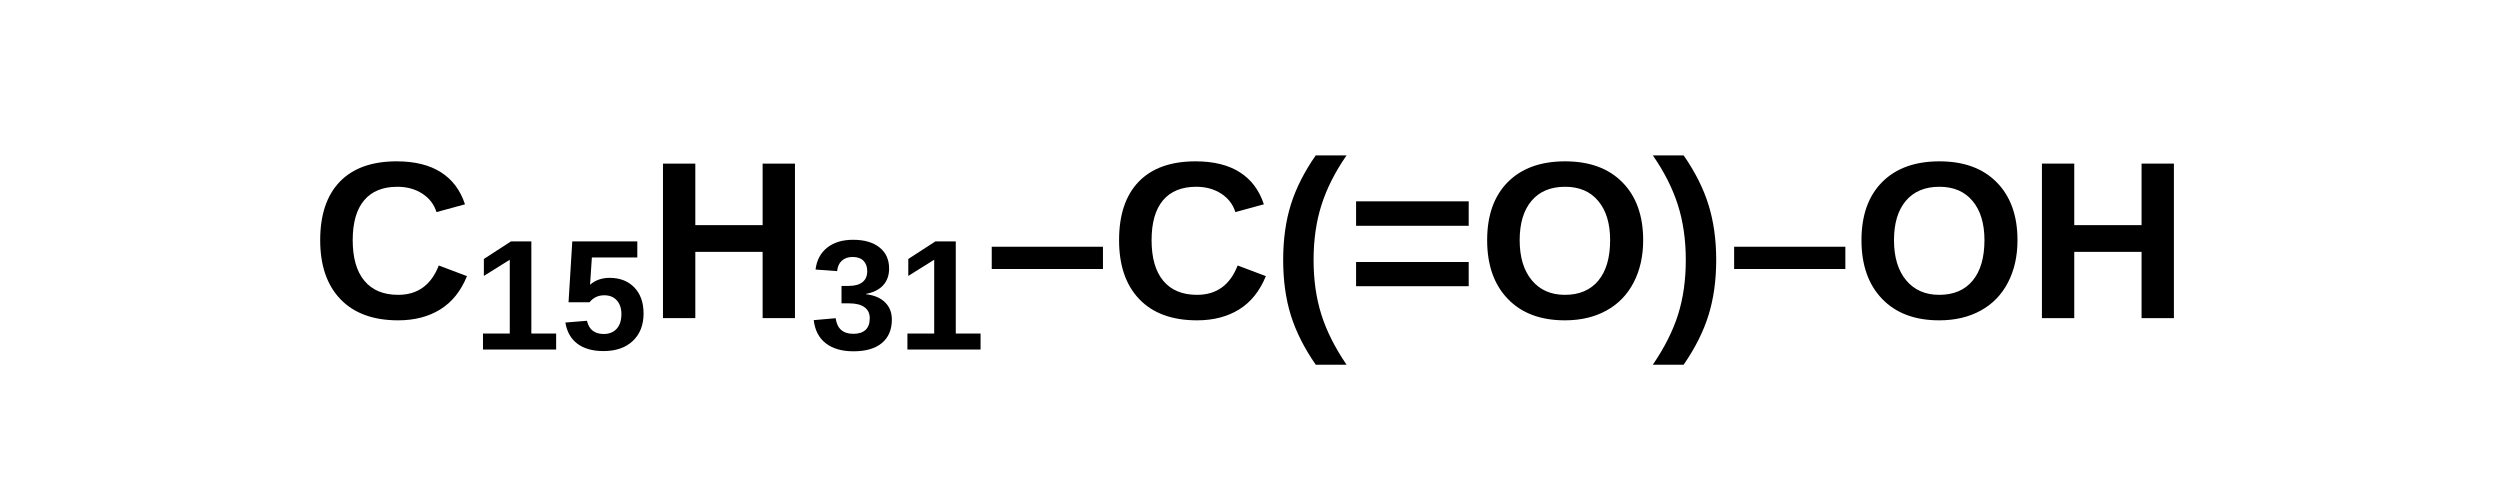
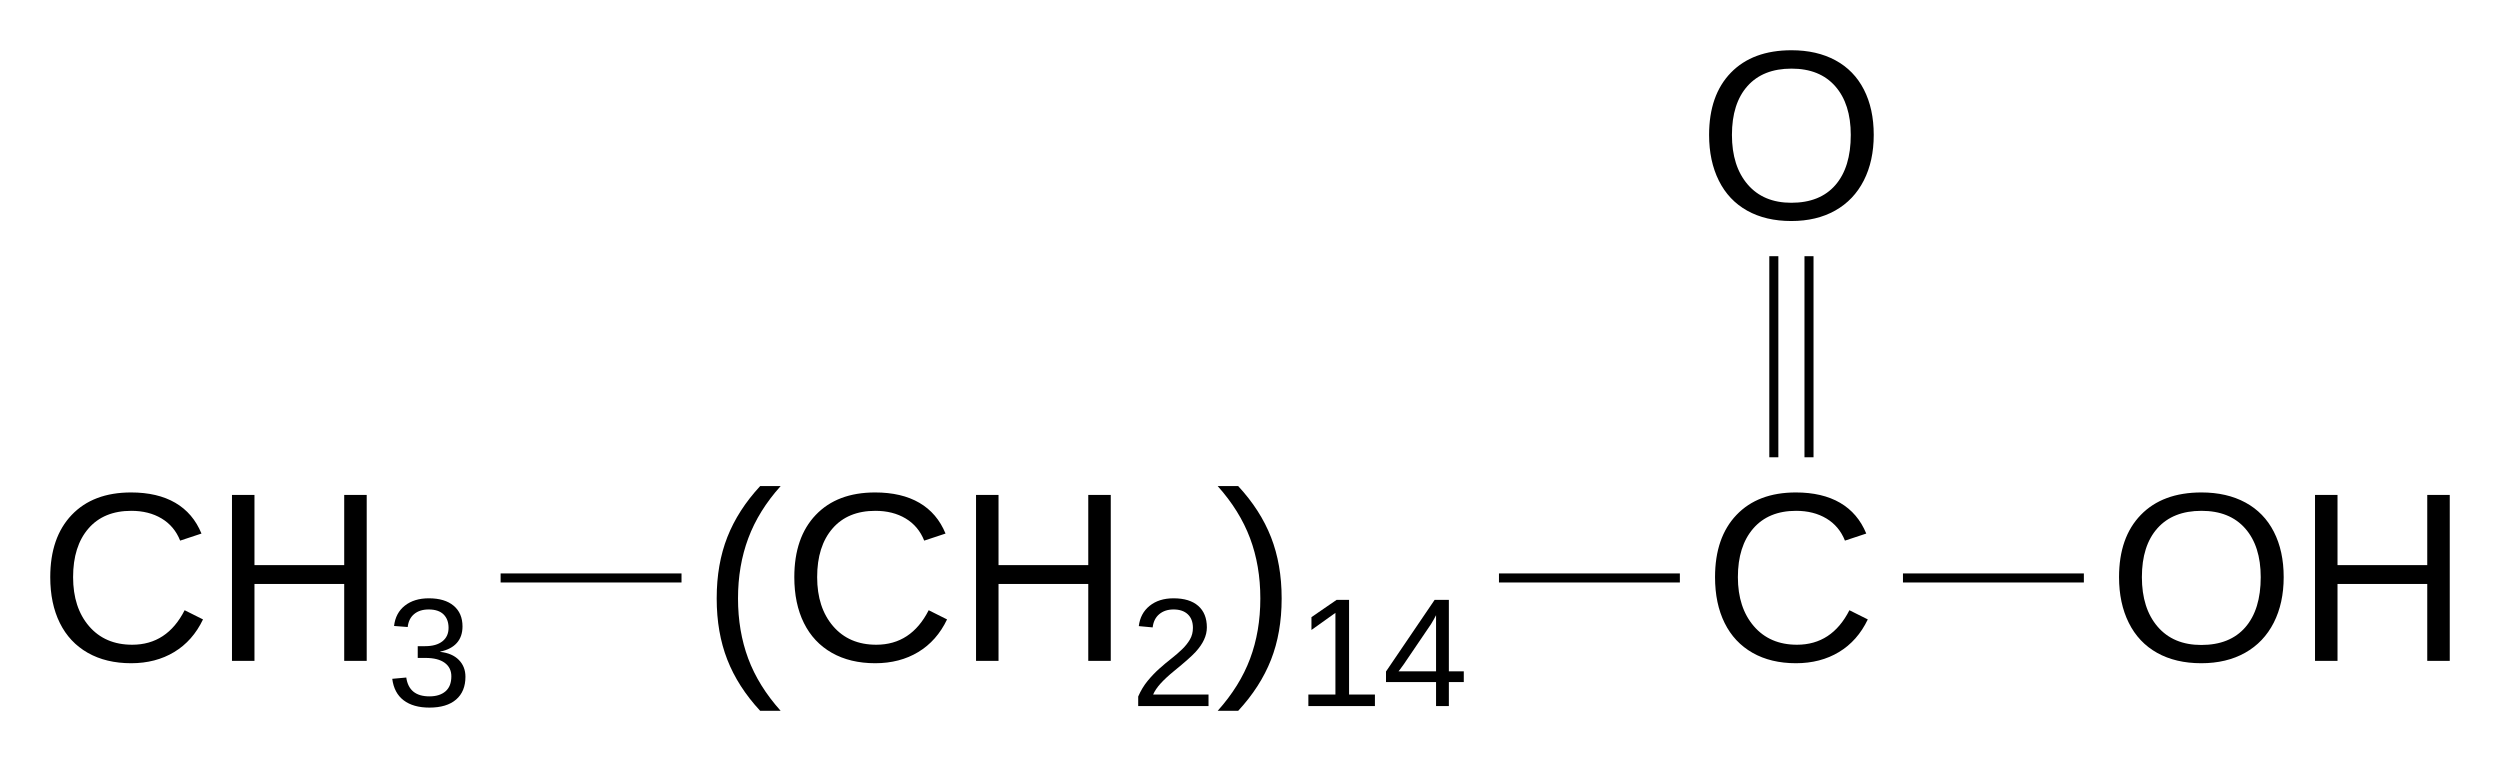
- <svg xmlns="http://www.w3.org/2000/svg" viewBox="0 0 668 130">
-   <text x="334" y="85" text-anchor="middle" font-family="Arial, sans-serif" font-size="60" font-weight="bold">C<tspan baseline-shift="sub" font-size="70%">15</tspan>H<tspan baseline-shift="sub" font-size="70%">31</tspan>–C(=O)–OH</text>
+ <svg xmlns="http://www.w3.org/2000/svg" viewBox="-25.199 -115.016 497.512 151.453" role="img" aria-labelledby="title">
+   <g fill="none" stroke="#000" stroke-width="1.8" stroke-linecap="butt">
+     <line x1="74.426" y1="0.000" x2="110.426" y2="0.000" />
+     <line x1="273.102" y1="0.000" x2="309.102" y2="0.000" />
+     <line x1="353.500" y1="0.000" x2="389.500" y2="0.000" />
+     <line x1="327.801" y1="-24.016" x2="327.801" y2="-64.031" />
+     <line x1="334.801" y1="-24.016" x2="334.801" y2="-64.031" />
+   </g>
+   <g fill="#000">
+     <g data-label="CH3" data-anchor-x="0.000" data-anchor-y="0.000">
+       <path transform="translate(-17.6367 16.5) scale(1)" d="M18.562 -29.859Q13.078 -29.859 10.031 -26.332Q6.984 -22.805 6.984 -16.664Q6.984 -10.594 10.16 -6.902Q13.336 -3.211 18.75 -3.211Q25.688 -3.211 29.18 -10.078L32.836 -8.25Q30.797 -3.984 27.105 -1.758Q23.414 0.469 18.539 0.469Q13.547 0.469 9.902 -1.605Q6.258 -3.68 4.348 -7.535Q2.438 -11.391 2.438 -16.664Q2.438 -24.562 6.703 -29.039Q10.969 -33.516 18.516 -33.516Q23.789 -33.516 27.328 -31.453Q30.867 -29.391 32.531 -25.336L28.289 -23.93Q27.141 -26.812 24.598 -28.336Q22.055 -29.859 18.562 -29.859Z" />
+       <path transform="translate(17.0273 16.5) scale(1)" d="M26.273 -0L26.273 -15.305L8.414 -15.305L8.414 -0L3.938 -0L3.938 -33.023L8.414 -33.023L8.414 -19.055L26.273 -19.055L26.273 -33.023L30.75 -33.023L30.75 -0Z" />
+       <path transform="translate(51.6914 25.5) scale(0.64)" d="M24.586 -9.117Q24.586 -4.547 21.68 -2.039Q18.773 0.469 13.383 0.469Q8.367 0.469 5.379 -1.793Q2.391 -4.055 1.828 -8.484L6.188 -8.883Q7.031 -3.023 13.383 -3.023Q16.57 -3.023 18.387 -4.594Q20.203 -6.164 20.203 -9.258Q20.203 -11.953 18.129 -13.465Q16.055 -14.977 12.141 -14.977L9.75 -14.977L9.75 -18.633L12.047 -18.633Q15.516 -18.633 17.426 -20.145Q19.336 -21.656 19.336 -24.328Q19.336 -26.977 17.777 -28.512Q16.219 -30.047 13.148 -30.047Q10.359 -30.047 8.637 -28.617Q6.914 -27.188 6.633 -24.586L2.391 -24.914Q2.859 -28.969 5.754 -31.242Q8.648 -33.516 13.195 -33.516Q18.164 -33.516 20.918 -31.207Q23.672 -28.898 23.672 -24.773Q23.672 -21.609 21.902 -19.629Q20.133 -17.648 16.758 -16.945L16.758 -16.852Q20.461 -16.453 22.523 -14.367Q24.586 -12.281 24.586 -9.117Z" />
+     </g>
+     <g data-label="(CH2)14" data-anchor-x="123.790" data-anchor-y="0.000">
+       <path transform="translate(114.4498 16.5) scale(1)" d="M2.977 -12.469Q2.977 -19.242 5.098 -24.633Q7.219 -30.023 11.625 -34.781L15.703 -34.781Q11.32 -29.906 9.27 -24.422Q7.219 -18.938 7.219 -12.422Q7.219 -5.93 9.246 -0.469Q11.273 4.992 15.703 9.938L11.625 9.938Q7.195 5.156 5.086 -0.246Q2.977 -5.648 2.977 -12.375Z" />
+       <path transform="translate(130.4342 16.5) scale(1)" d="M18.562 -29.859Q13.078 -29.859 10.031 -26.332Q6.984 -22.805 6.984 -16.664Q6.984 -10.594 10.16 -6.902Q13.336 -3.211 18.75 -3.211Q25.688 -3.211 29.18 -10.078L32.836 -8.25Q30.797 -3.984 27.105 -1.758Q23.414 0.469 18.539 0.469Q13.547 0.469 9.902 -1.605Q6.258 -3.68 4.348 -7.535Q2.438 -11.391 2.438 -16.664Q2.438 -24.562 6.703 -29.039Q10.969 -33.516 18.516 -33.516Q23.789 -33.516 27.328 -31.453Q30.867 -29.391 32.531 -25.336L28.289 -23.93Q27.141 -26.812 24.598 -28.336Q22.055 -29.859 18.562 -29.859Z" />
+       <path transform="translate(165.0983 16.5) scale(1)" d="M26.273 -0L26.273 -15.305L8.414 -15.305L8.414 -0L3.938 -0L3.938 -33.023L8.414 -33.023L8.414 -19.055L26.273 -19.055L26.273 -33.023L30.75 -33.023L30.75 -0Z" />
+       <path transform="translate(199.7623 25.5) scale(0.64)" d="M2.414 -0L2.414 -2.977Q3.609 -5.719 5.332 -7.816Q7.055 -9.914 8.953 -11.613Q10.852 -13.312 12.715 -14.766Q14.578 -16.219 16.078 -17.672Q17.578 -19.125 18.504 -20.719Q19.43 -22.312 19.43 -24.328Q19.43 -27.047 17.836 -28.547Q16.242 -30.047 13.406 -30.047Q10.711 -30.047 8.965 -28.582Q7.219 -27.117 6.914 -24.469L2.602 -24.867Q3.07 -28.828 5.965 -31.172Q8.859 -33.516 13.406 -33.516Q18.398 -33.516 21.082 -31.16Q23.766 -28.805 23.766 -24.469Q23.766 -22.547 22.887 -20.648Q22.008 -18.75 20.273 -16.852Q18.539 -14.953 13.641 -10.969Q10.945 -8.766 9.352 -6.996Q7.758 -5.227 7.055 -3.586L24.281 -3.586L24.281 -0Z" />
+       <path transform="translate(216.8473 16.5) scale(1)" d="M13.008 -12.375Q13.008 -5.602 10.887 -0.211Q8.766 5.18 4.359 9.938L0.281 9.938Q4.688 5.016 6.727 -0.434Q8.766 -5.883 8.766 -12.422Q8.766 -18.961 6.715 -24.422Q4.664 -29.883 0.281 -34.781L4.359 -34.781Q8.789 -30 10.898 -24.598Q13.008 -19.195 13.008 -12.469Z" />
+       <path transform="translate(232.8317 25.5) scale(0.64)" d="M3.656 -0L3.656 -3.586L12.07 -3.586L12.07 -28.992L4.617 -23.672L4.617 -27.656L12.422 -33.023L16.312 -33.023L16.312 -3.586L24.352 -3.586L24.352 -0Z" />
+       <path transform="translate(249.9167 25.5) scale(0.64)" d="M20.648 -7.477L20.648 -0L16.664 -0L16.664 -7.477L1.102 -7.477L1.102 -10.758L16.219 -33.023L20.648 -33.023L20.648 -10.805L25.289 -10.805L25.289 -7.477ZM16.664 -28.266Q16.617 -28.125 16.008 -27.023Q15.398 -25.922 15.094 -25.477L6.633 -13.008L5.367 -11.273L4.992 -10.805L16.664 -10.805Z" />
+     </g>
+     <g data-label="C" data-anchor-x="331.301" data-anchor-y="0.000">
+       <path transform="translate(313.6642 16.5) scale(1)" d="M18.562 -29.859Q13.078 -29.859 10.031 -26.332Q6.984 -22.805 6.984 -16.664Q6.984 -10.594 10.16 -6.902Q13.336 -3.211 18.75 -3.211Q25.688 -3.211 29.18 -10.078L32.836 -8.25Q30.797 -3.984 27.105 -1.758Q23.414 0.469 18.539 0.469Q13.547 0.469 9.902 -1.605Q6.258 -3.68 4.348 -7.535Q2.438 -11.391 2.438 -16.664Q2.438 -24.562 6.703 -29.039Q10.969 -33.516 18.516 -33.516Q23.789 -33.516 27.328 -31.453Q30.867 -29.391 32.531 -25.336L28.289 -23.93Q27.141 -26.812 24.598 -28.336Q22.055 -29.859 18.562 -29.859Z" />
+     </g>
+     <g data-label="OH" data-anchor-x="412.883" data-anchor-y="0.000">
+       <path transform="translate(394.2267 16.5) scale(1)" d="M35.039 -16.664Q35.039 -11.484 33.059 -7.594Q31.078 -3.703 27.375 -1.617Q23.672 0.469 18.633 0.469Q13.547 0.469 9.855 -1.594Q6.164 -3.656 4.219 -7.559Q2.273 -11.461 2.273 -16.664Q2.273 -24.586 6.609 -29.051Q10.945 -33.516 18.68 -33.516Q23.719 -33.516 27.422 -31.512Q31.125 -29.508 33.082 -25.688Q35.039 -21.867 35.039 -16.664ZM30.469 -16.664Q30.469 -22.828 27.387 -26.344Q24.305 -29.859 18.68 -29.859Q13.008 -29.859 9.914 -26.391Q6.82 -22.922 6.82 -16.664Q6.82 -10.453 9.949 -6.809Q13.078 -3.164 18.633 -3.164Q24.352 -3.164 27.41 -6.691Q30.469 -10.219 30.469 -16.664Z" />
+       <path transform="translate(431.5627 16.5) scale(1)" d="M26.273 -0L26.273 -15.305L8.414 -15.305L8.414 -0L3.938 -0L3.938 -33.023L8.414 -33.023L8.414 -19.055L26.273 -19.055L26.273 -33.023L30.75 -33.023L30.75 -0Z" />
+     </g>
+     <g data-label="O" data-anchor-x="331.301" data-anchor-y="-88.000">
+       <path transform="translate(312.6447 -71.5) scale(1)" d="M35.039 -16.664Q35.039 -11.484 33.059 -7.594Q31.078 -3.703 27.375 -1.617Q23.672 0.469 18.633 0.469Q13.547 0.469 9.855 -1.594Q6.164 -3.656 4.219 -7.559Q2.273 -11.461 2.273 -16.664Q2.273 -24.586 6.609 -29.051Q10.945 -33.516 18.68 -33.516Q23.719 -33.516 27.422 -31.512Q31.125 -29.508 33.082 -25.688Q35.039 -21.867 35.039 -16.664ZM30.469 -16.664Q30.469 -22.828 27.387 -26.344Q24.305 -29.859 18.68 -29.859Q13.008 -29.859 9.914 -26.391Q6.82 -22.922 6.82 -16.664Q6.82 -10.453 9.949 -6.809Q13.078 -3.164 18.633 -3.164Q24.352 -3.164 27.41 -6.691Q30.469 -10.219 30.469 -16.664Z" />
+     </g>
+   </g>
</svg>
